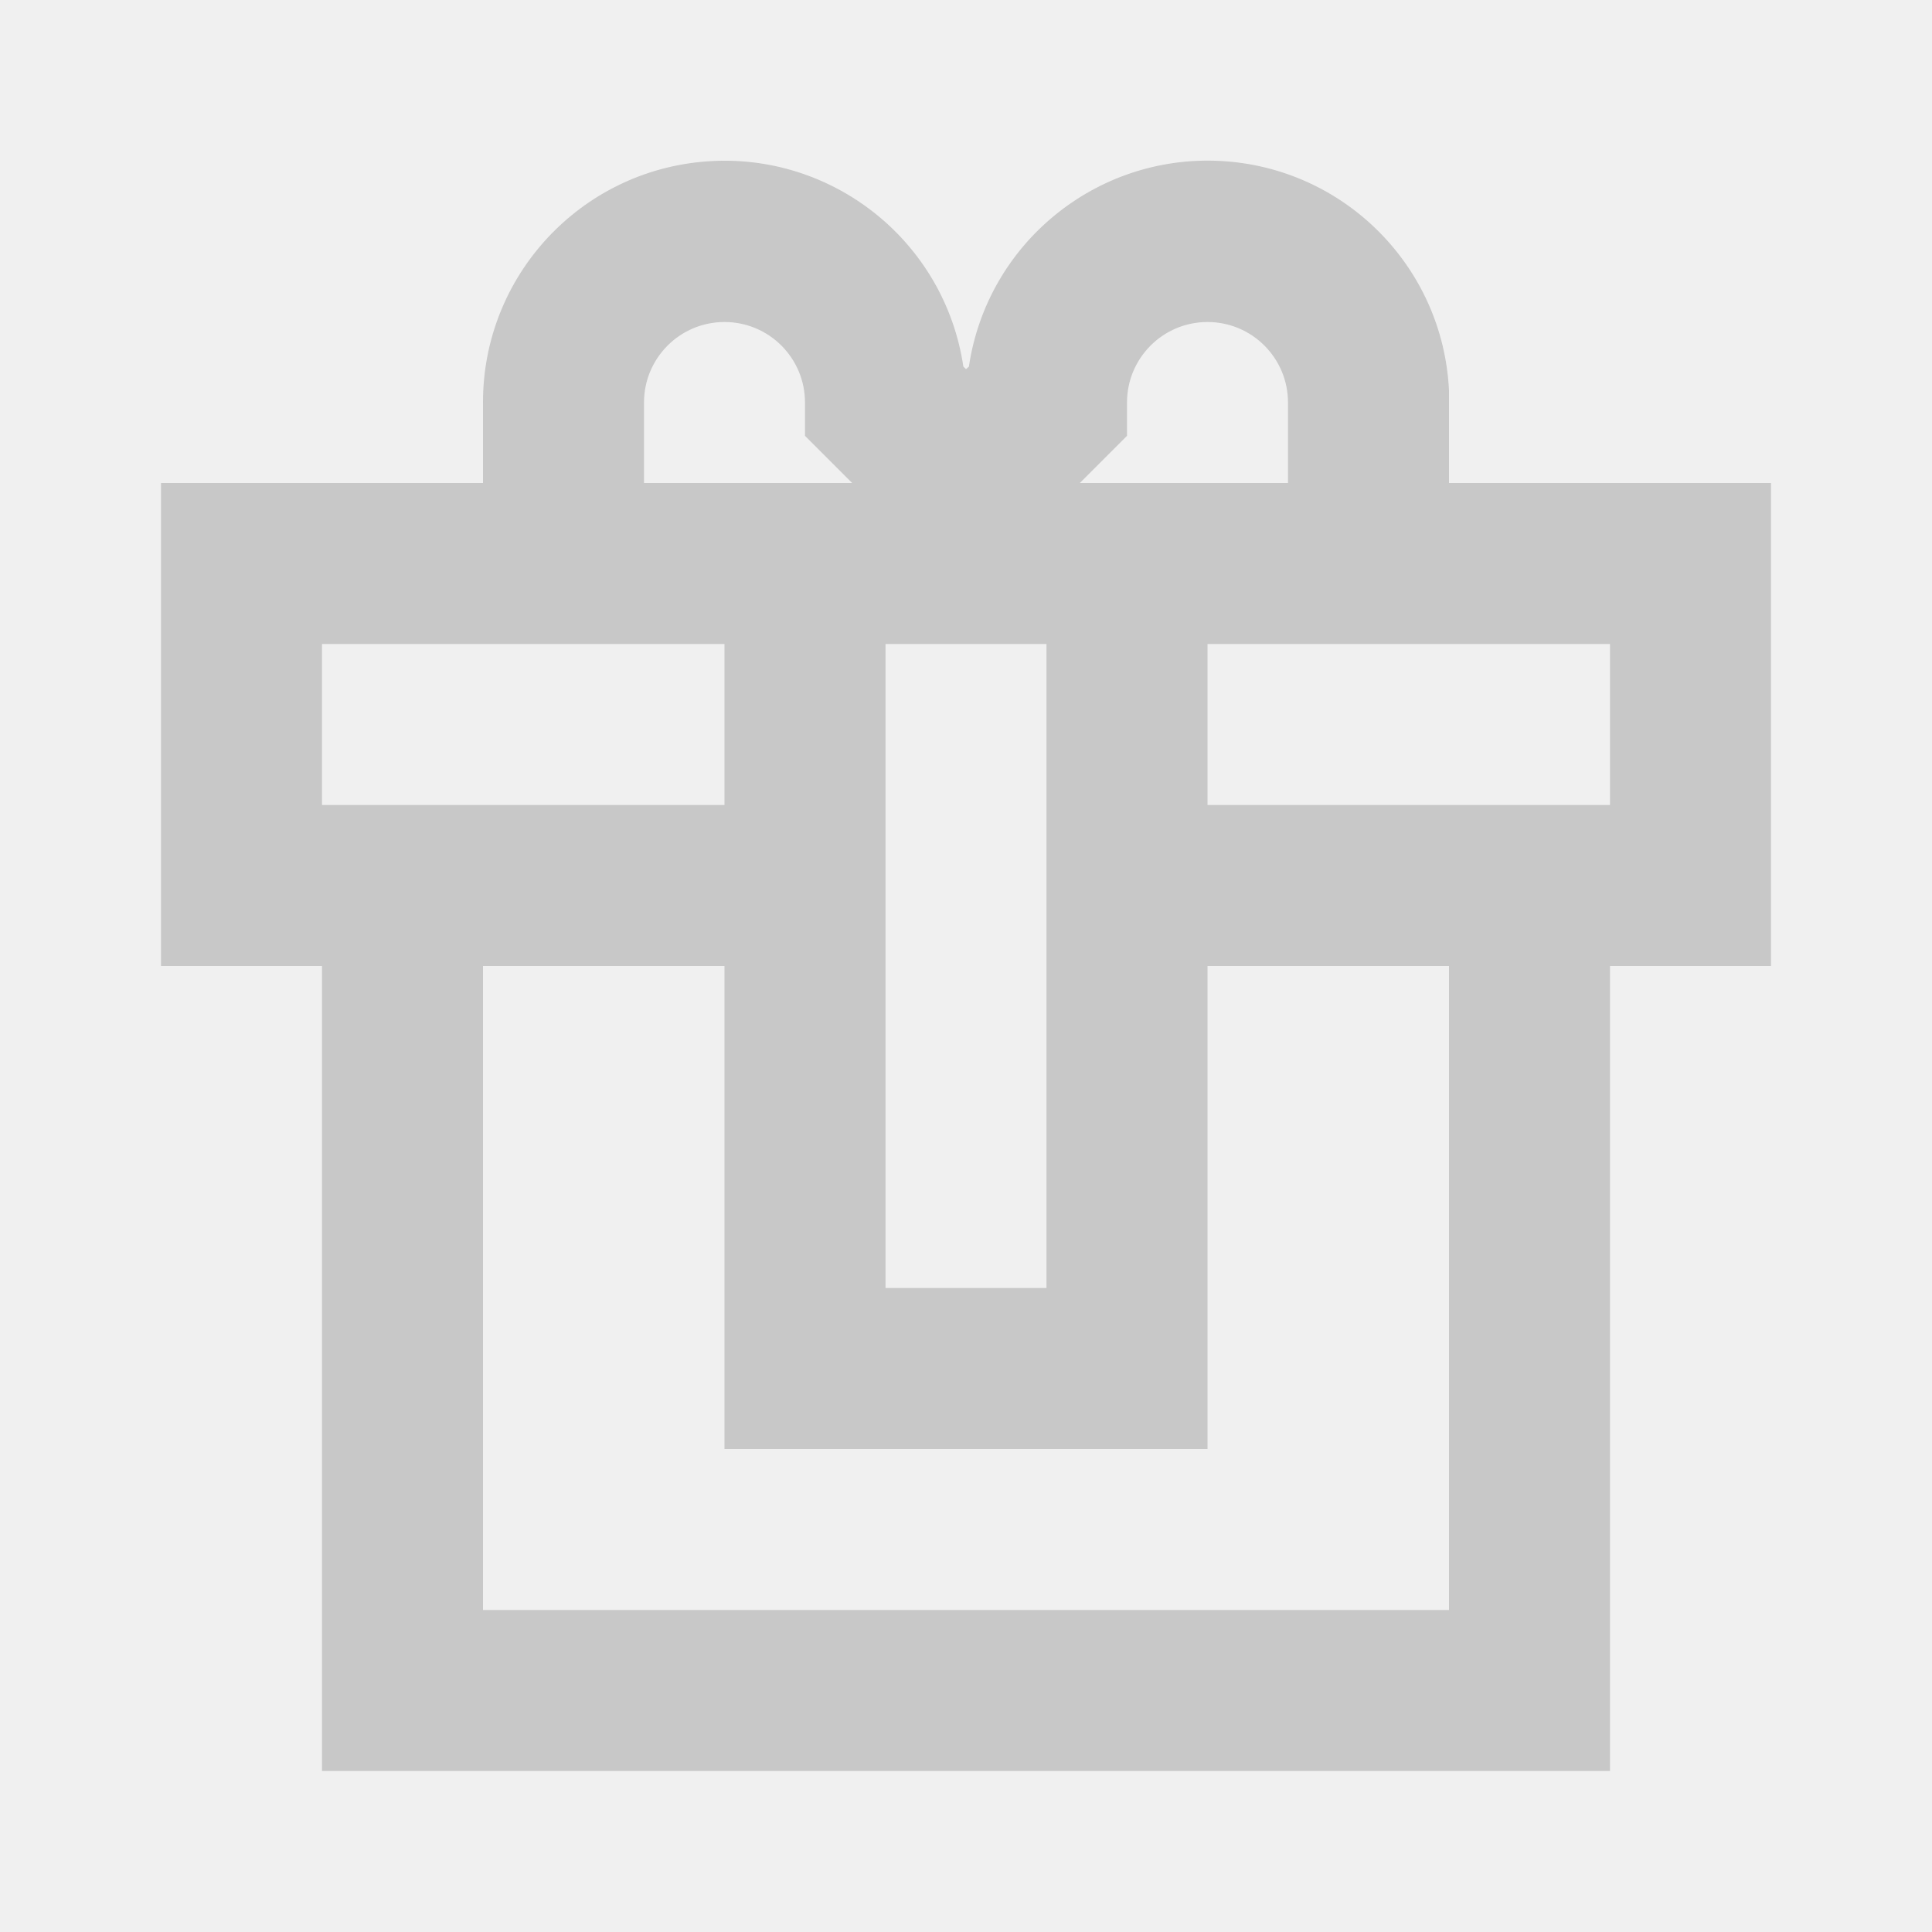
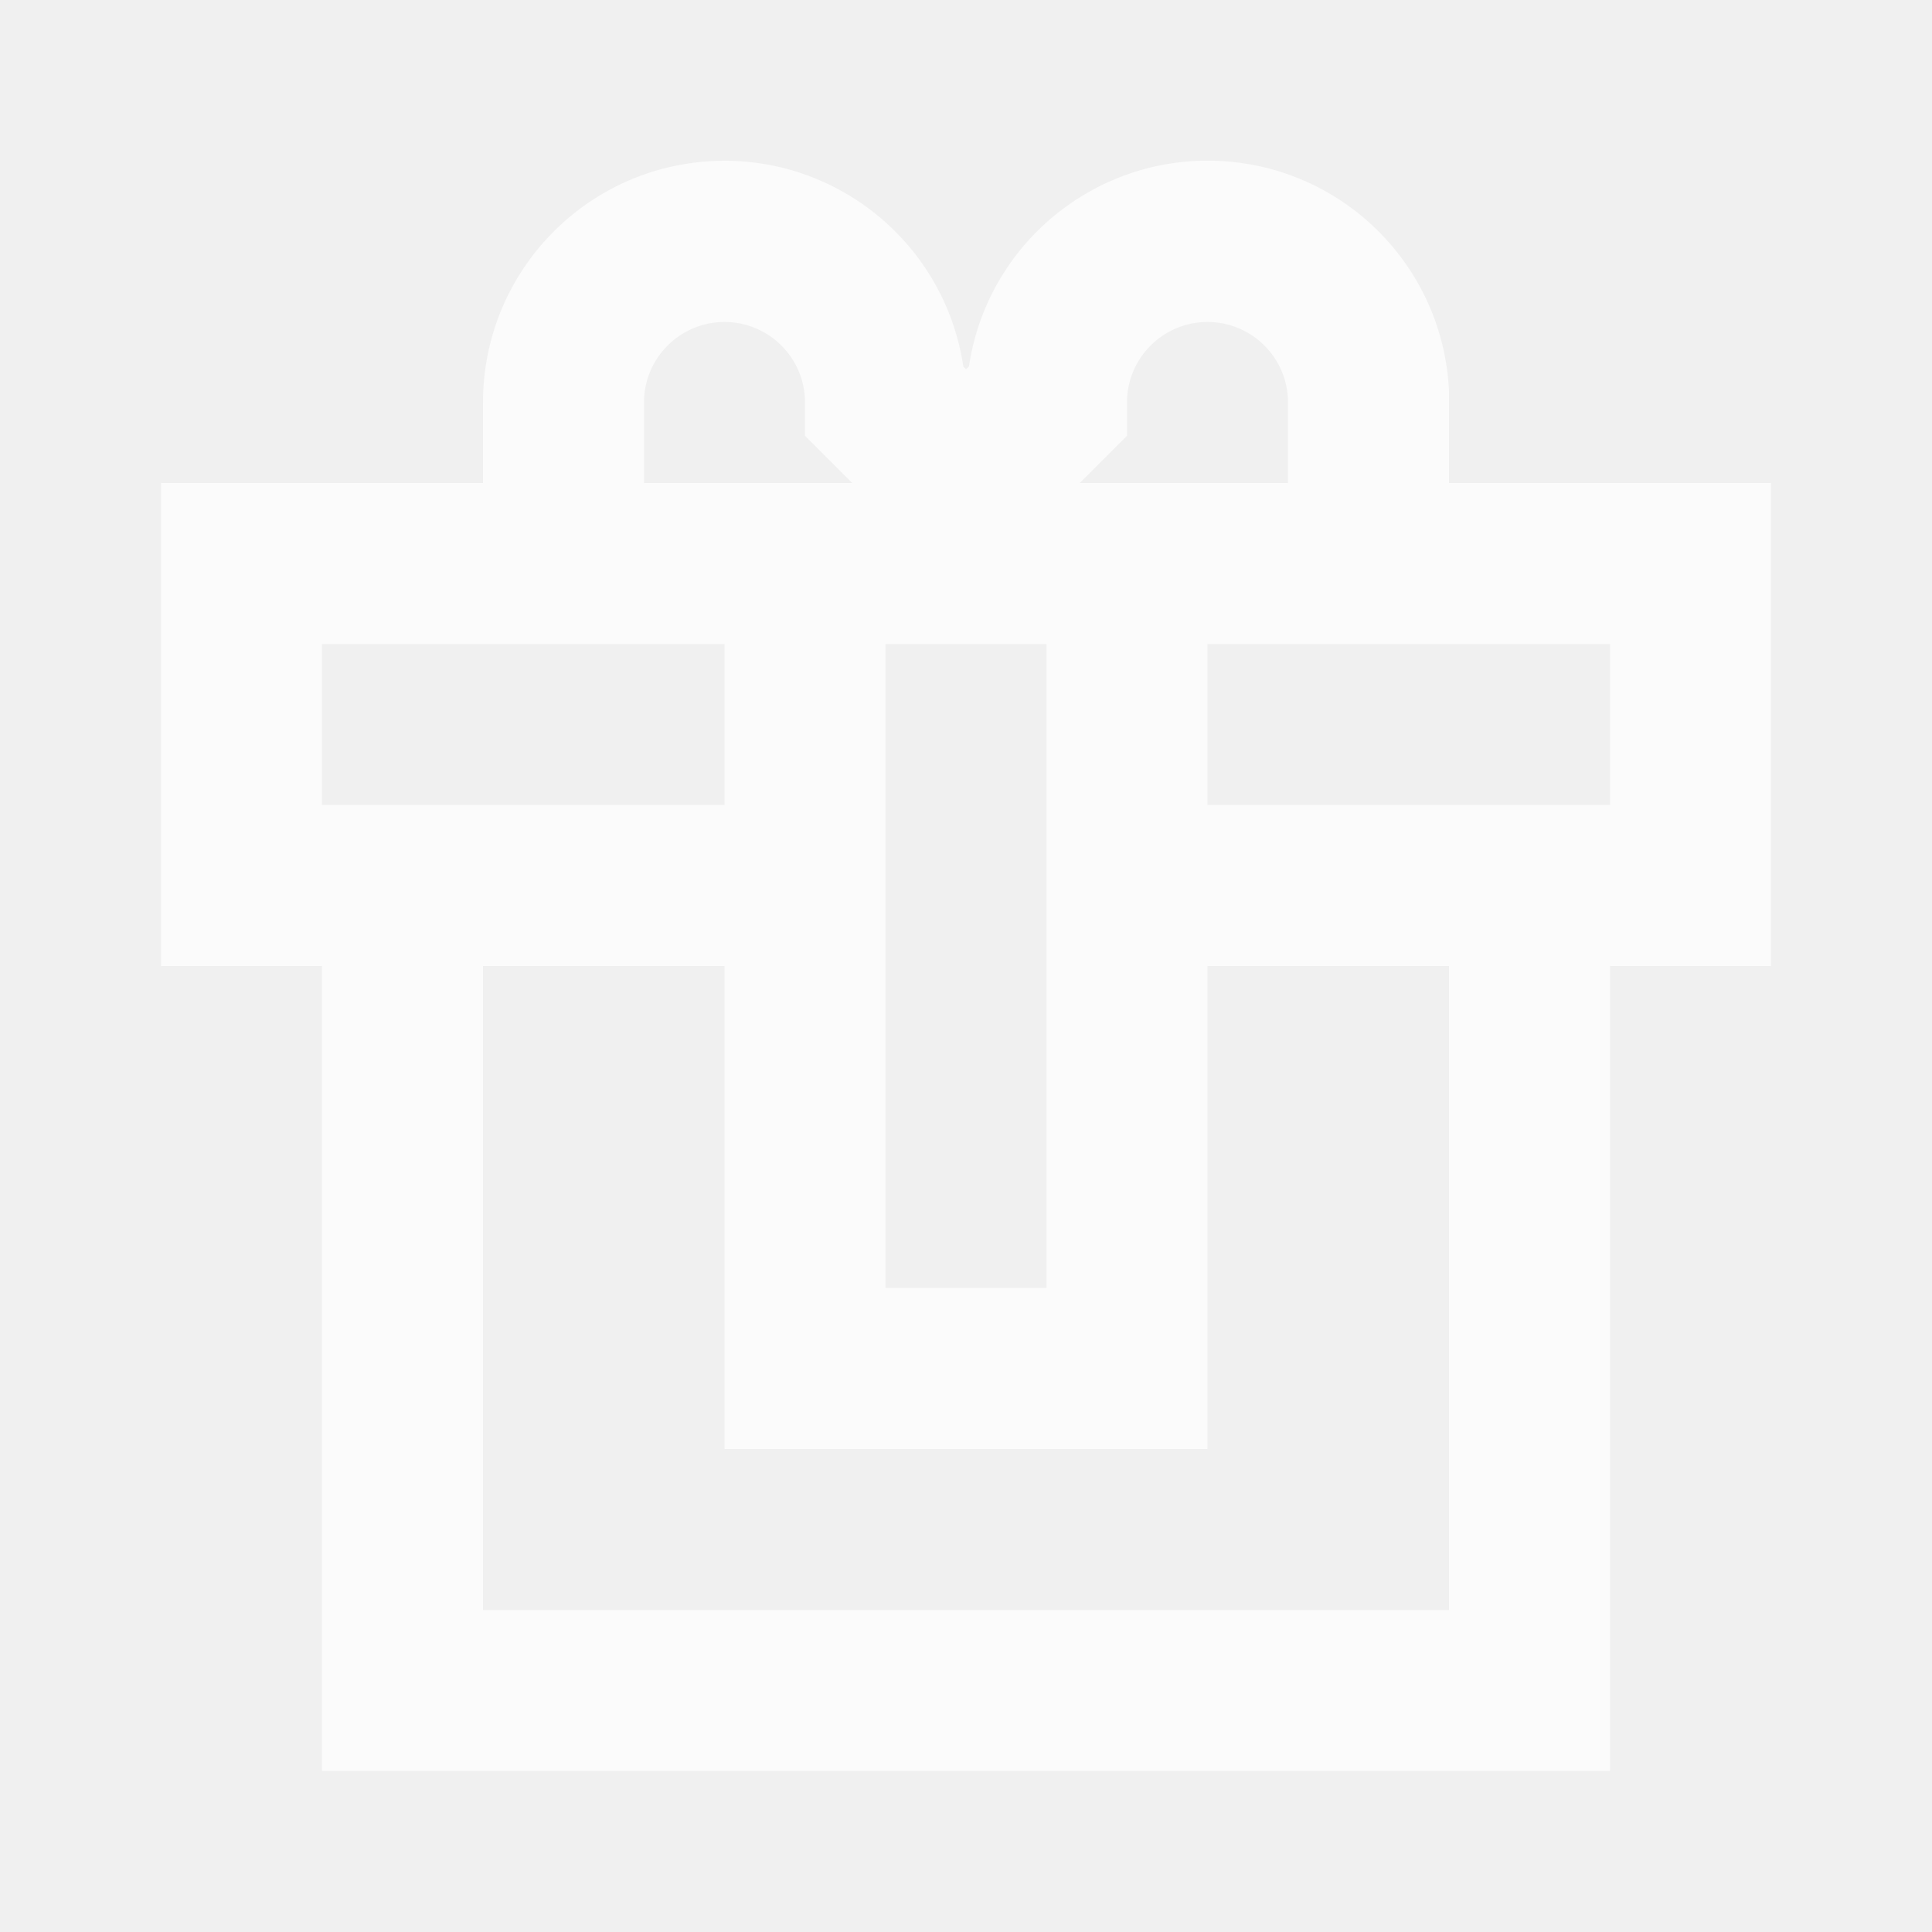
<svg xmlns="http://www.w3.org/2000/svg" width="24" height="24" viewBox="0 0 24 24">
  <defs>
    <style type="text/css">
-             .cls-1{opacity:.7}.cls-2{fill:#B6B6B6}.cls-3{fill:none}
+             .cls-1{opacity:.7}.cls-2{fill:#fff}.cls-3{fill:none}
        </style>
  </defs>
  <g id="ic-transaction-staked" class="cls-1">
    <path id="Path_18914" d="M18 6V4.854a3 3 0 0 0-5.964-.3L12 4.586l-.033-.033A3 3 0 0 0 6 5v1H2v6h2v10h16V12h2V6zm-4-.586V5a1 1 0 0 1 2 0v1h-2.586zM13 8v8h-2V8zM8 5a1 1 0 0 1 2 0v.414l.586.586H8zM4 8h5v2H4zm14 12H6v-8h3v6h6v-6h3zm2-10h-5V8h5z" class="cls-2" data-name="Path 18914" />
    <path id="Rectangle_4527" d="M0 0h24v24H0z" class="cls-3" data-name="Rectangle 4527" />
  </g>
</svg>
